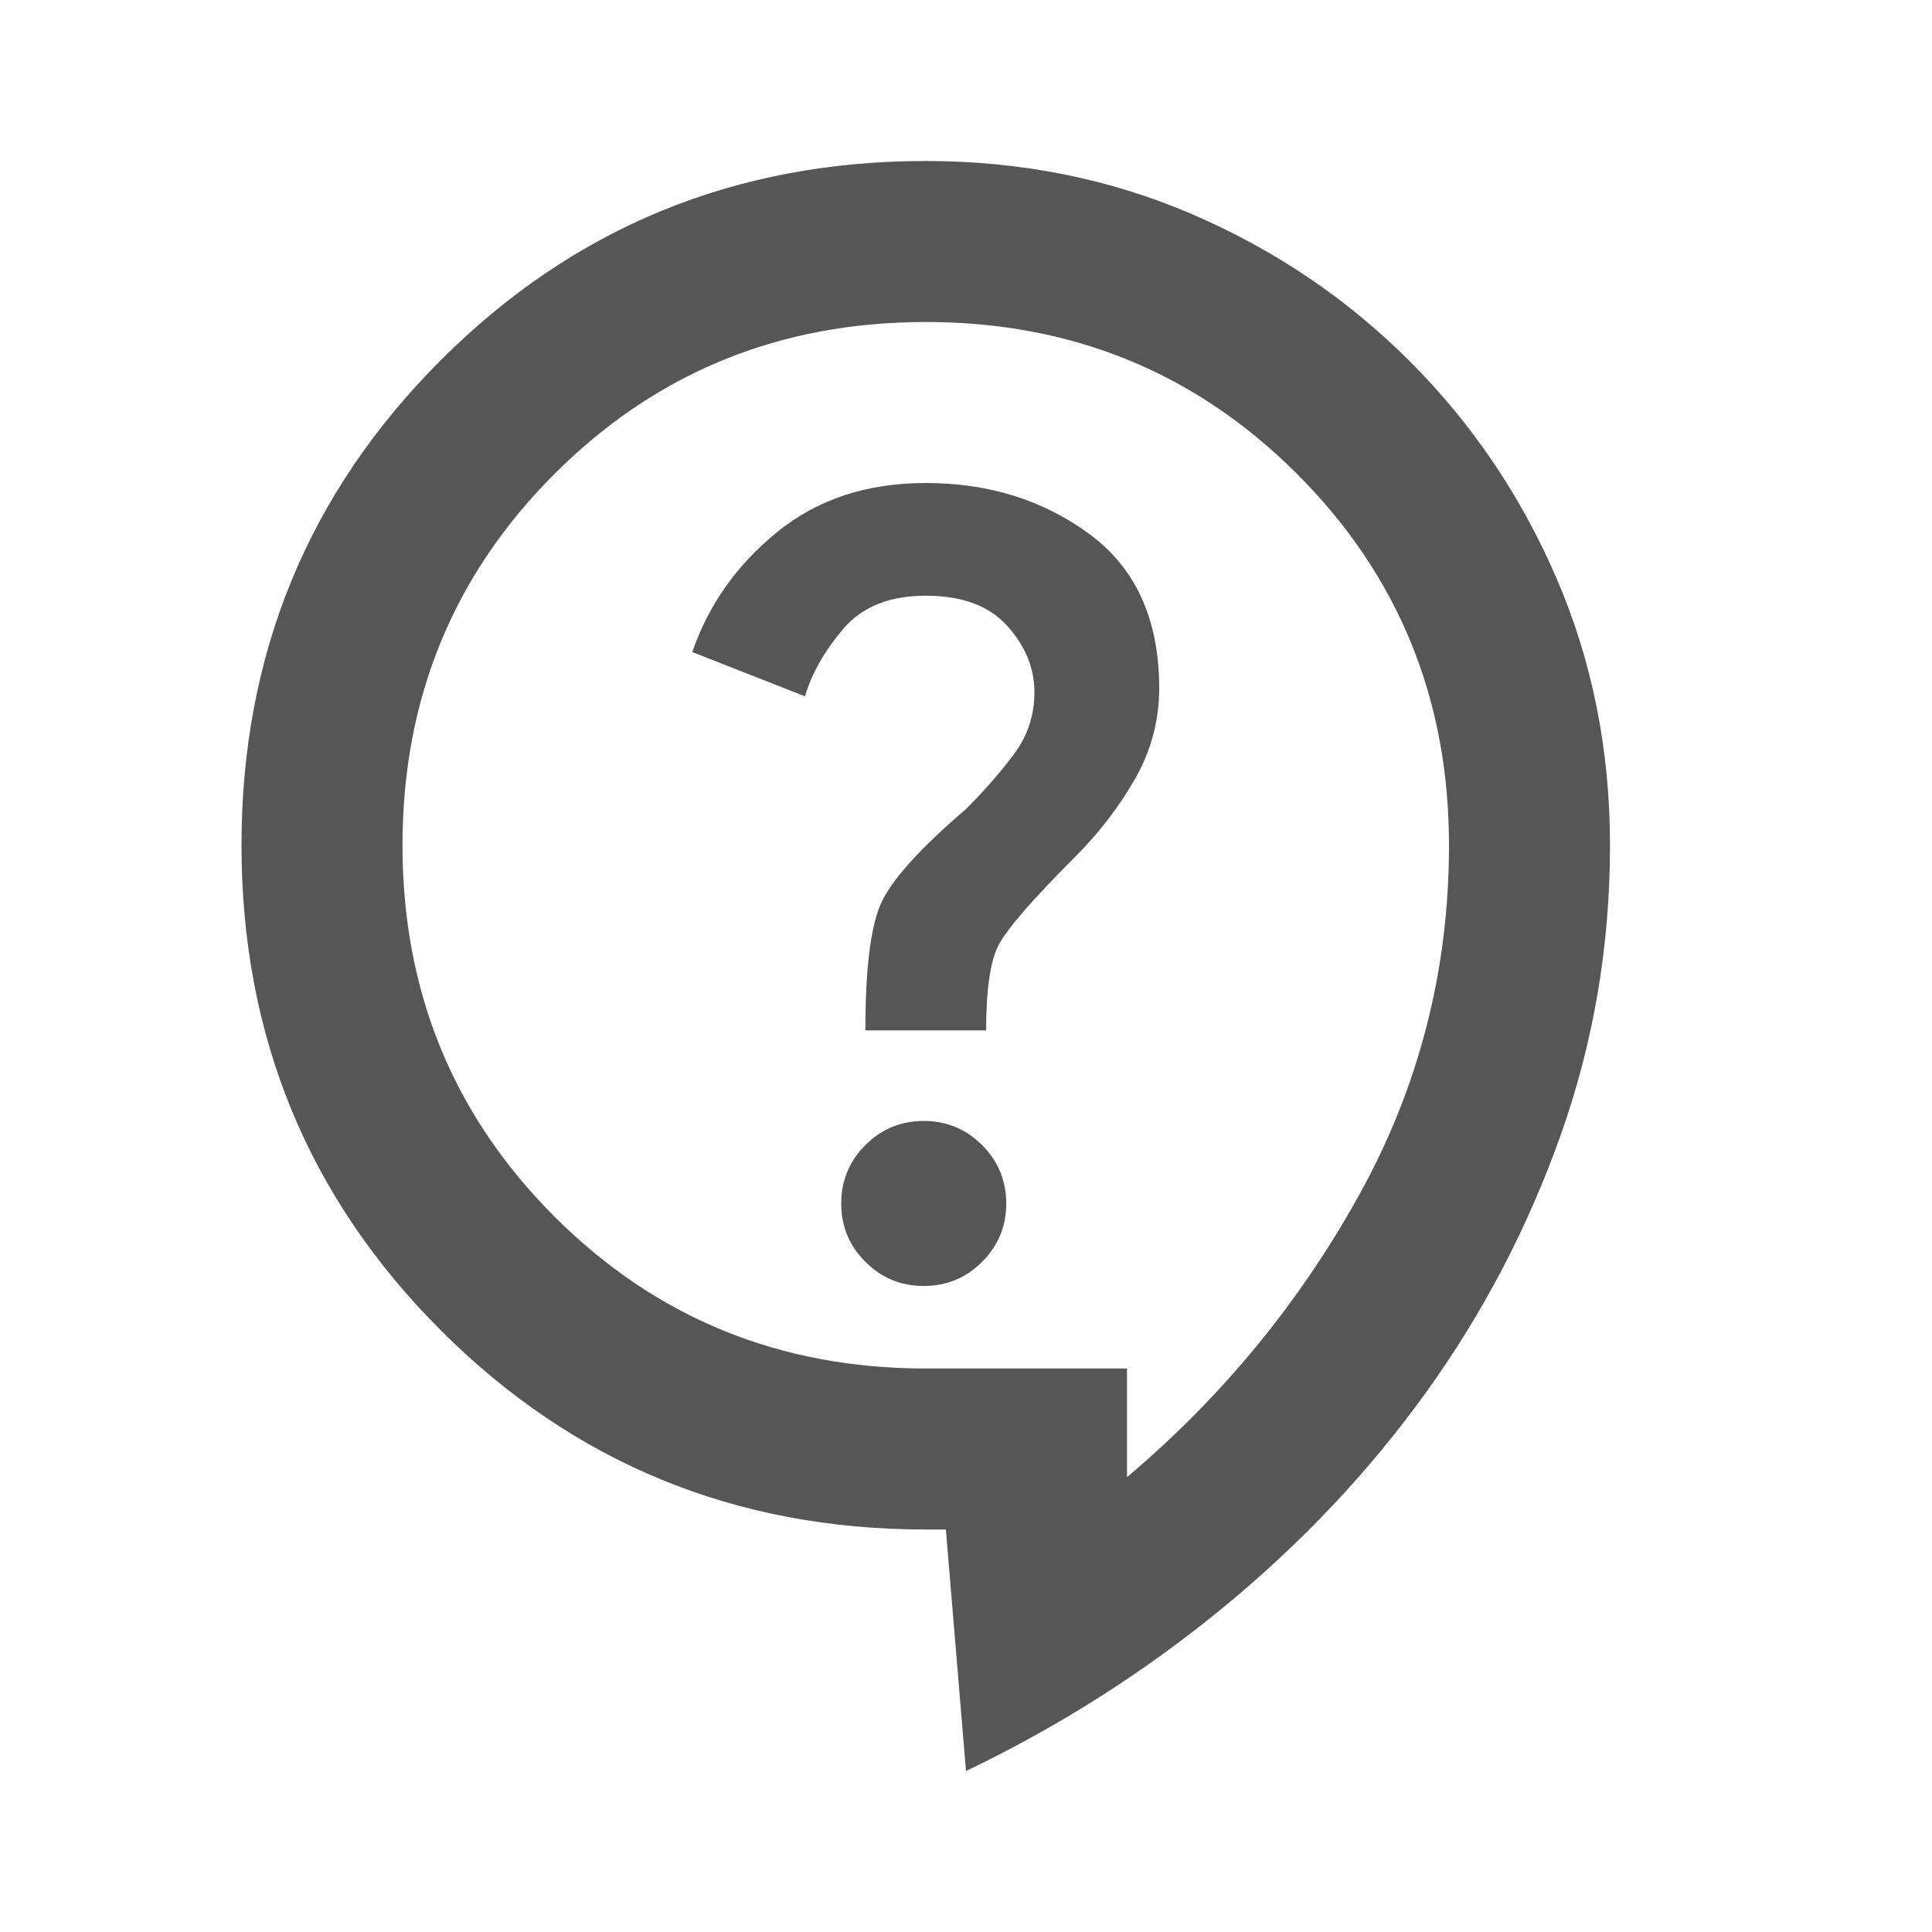
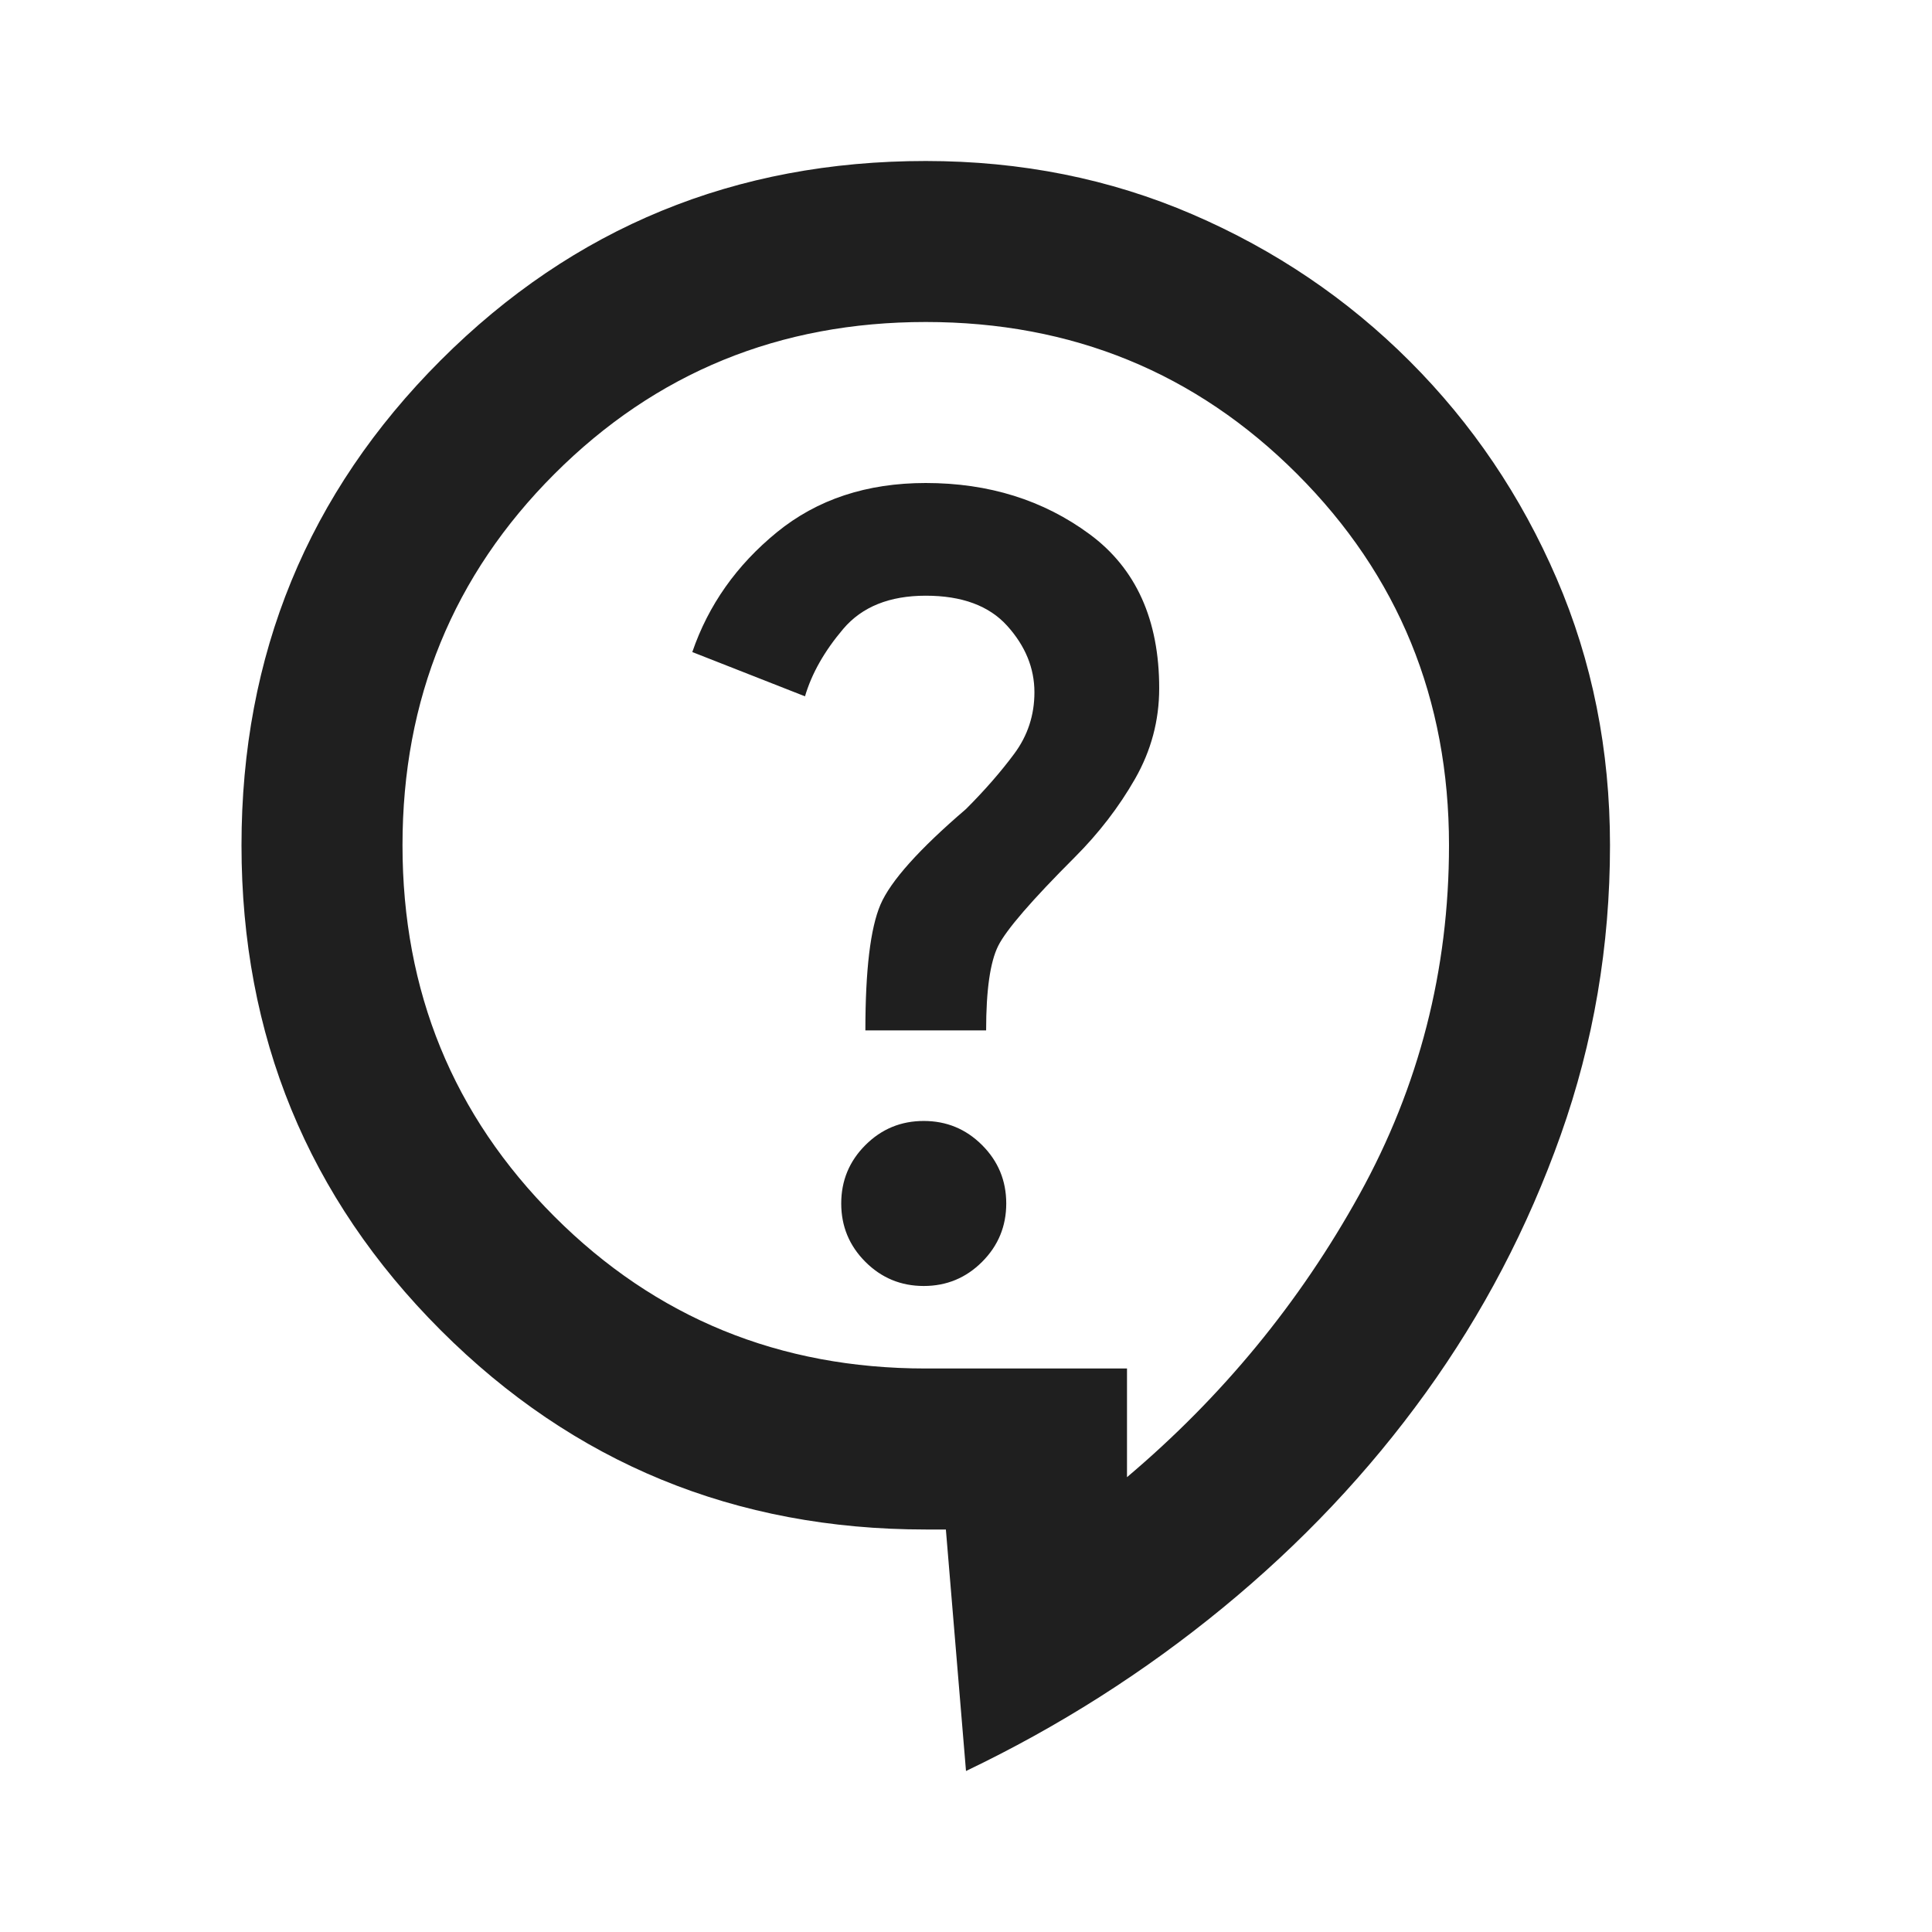
<svg xmlns="http://www.w3.org/2000/svg" height="24px" viewBox="0 -960 960 960" width="24px" fill="#1f1f1f">
-   <path d="m480-80-10-120h-10q-142 0-241-99t-99-241q0-142 99-241t241-99q71 0 132.5 26.5t108 73q46.5 46.5 73 108T800-540q0 75-24.5 144t-67 128q-42.5 59-101 107T480-80Zm80-146q71-60 115.5-140.5T720-540q0-109-75.5-184.5T460-800q-109 0-184.5 75.5T200-540q0 109 75.5 184.5T460-280h100v54Zm-72-107q12-12 12-29t-12-29q-12-12-29-12t-29 12q-12 12-12 29t12 29q12 12 29 12t29-12Zm-58-115h60q0-30 6-42t38-44q18-18 30-39t12-45q0-51-34.5-76.5T460-720q-44 0-74 24.5T344-636l56 22q5-17 19-33.5t41-16.5q27 0 40.5 15t13.5 33q0 17-10 30.5T480-558q-35 30-42.5 47.5T430-448Zm30-65Z" fill="#575656" />
+   <path d="m480-80-10-120h-10q-142 0-241-99t-99-241q0-142 99-241t241-99q71 0 132.5 26.5t108 73q46.5 46.5 73 108T800-540q0 75-24.5 144t-67 128q-42.5 59-101 107T480-80Zm80-146q71-60 115.5-140.5T720-540q0-109-75.5-184.5T460-800q-109 0-184.5 75.5T200-540q0 109 75.5 184.5T460-280h100v54Zm-72-107q12-12 12-29t-12-29q-12-12-29-12t-29 12q-12 12-12 29t12 29q12 12 29 12t29-12Zm-58-115h60q0-30 6-42t38-44q18-18 30-39t12-45q0-51-34.5-76.5T460-720q-44 0-74 24.5T344-636l56 22q5-17 19-33.5t41-16.5q27 0 40.5 15t13.5 33q0 17-10 30.5T480-558q-35 30-42.5 47.5T430-448Zm30-65Z" />
</svg>
